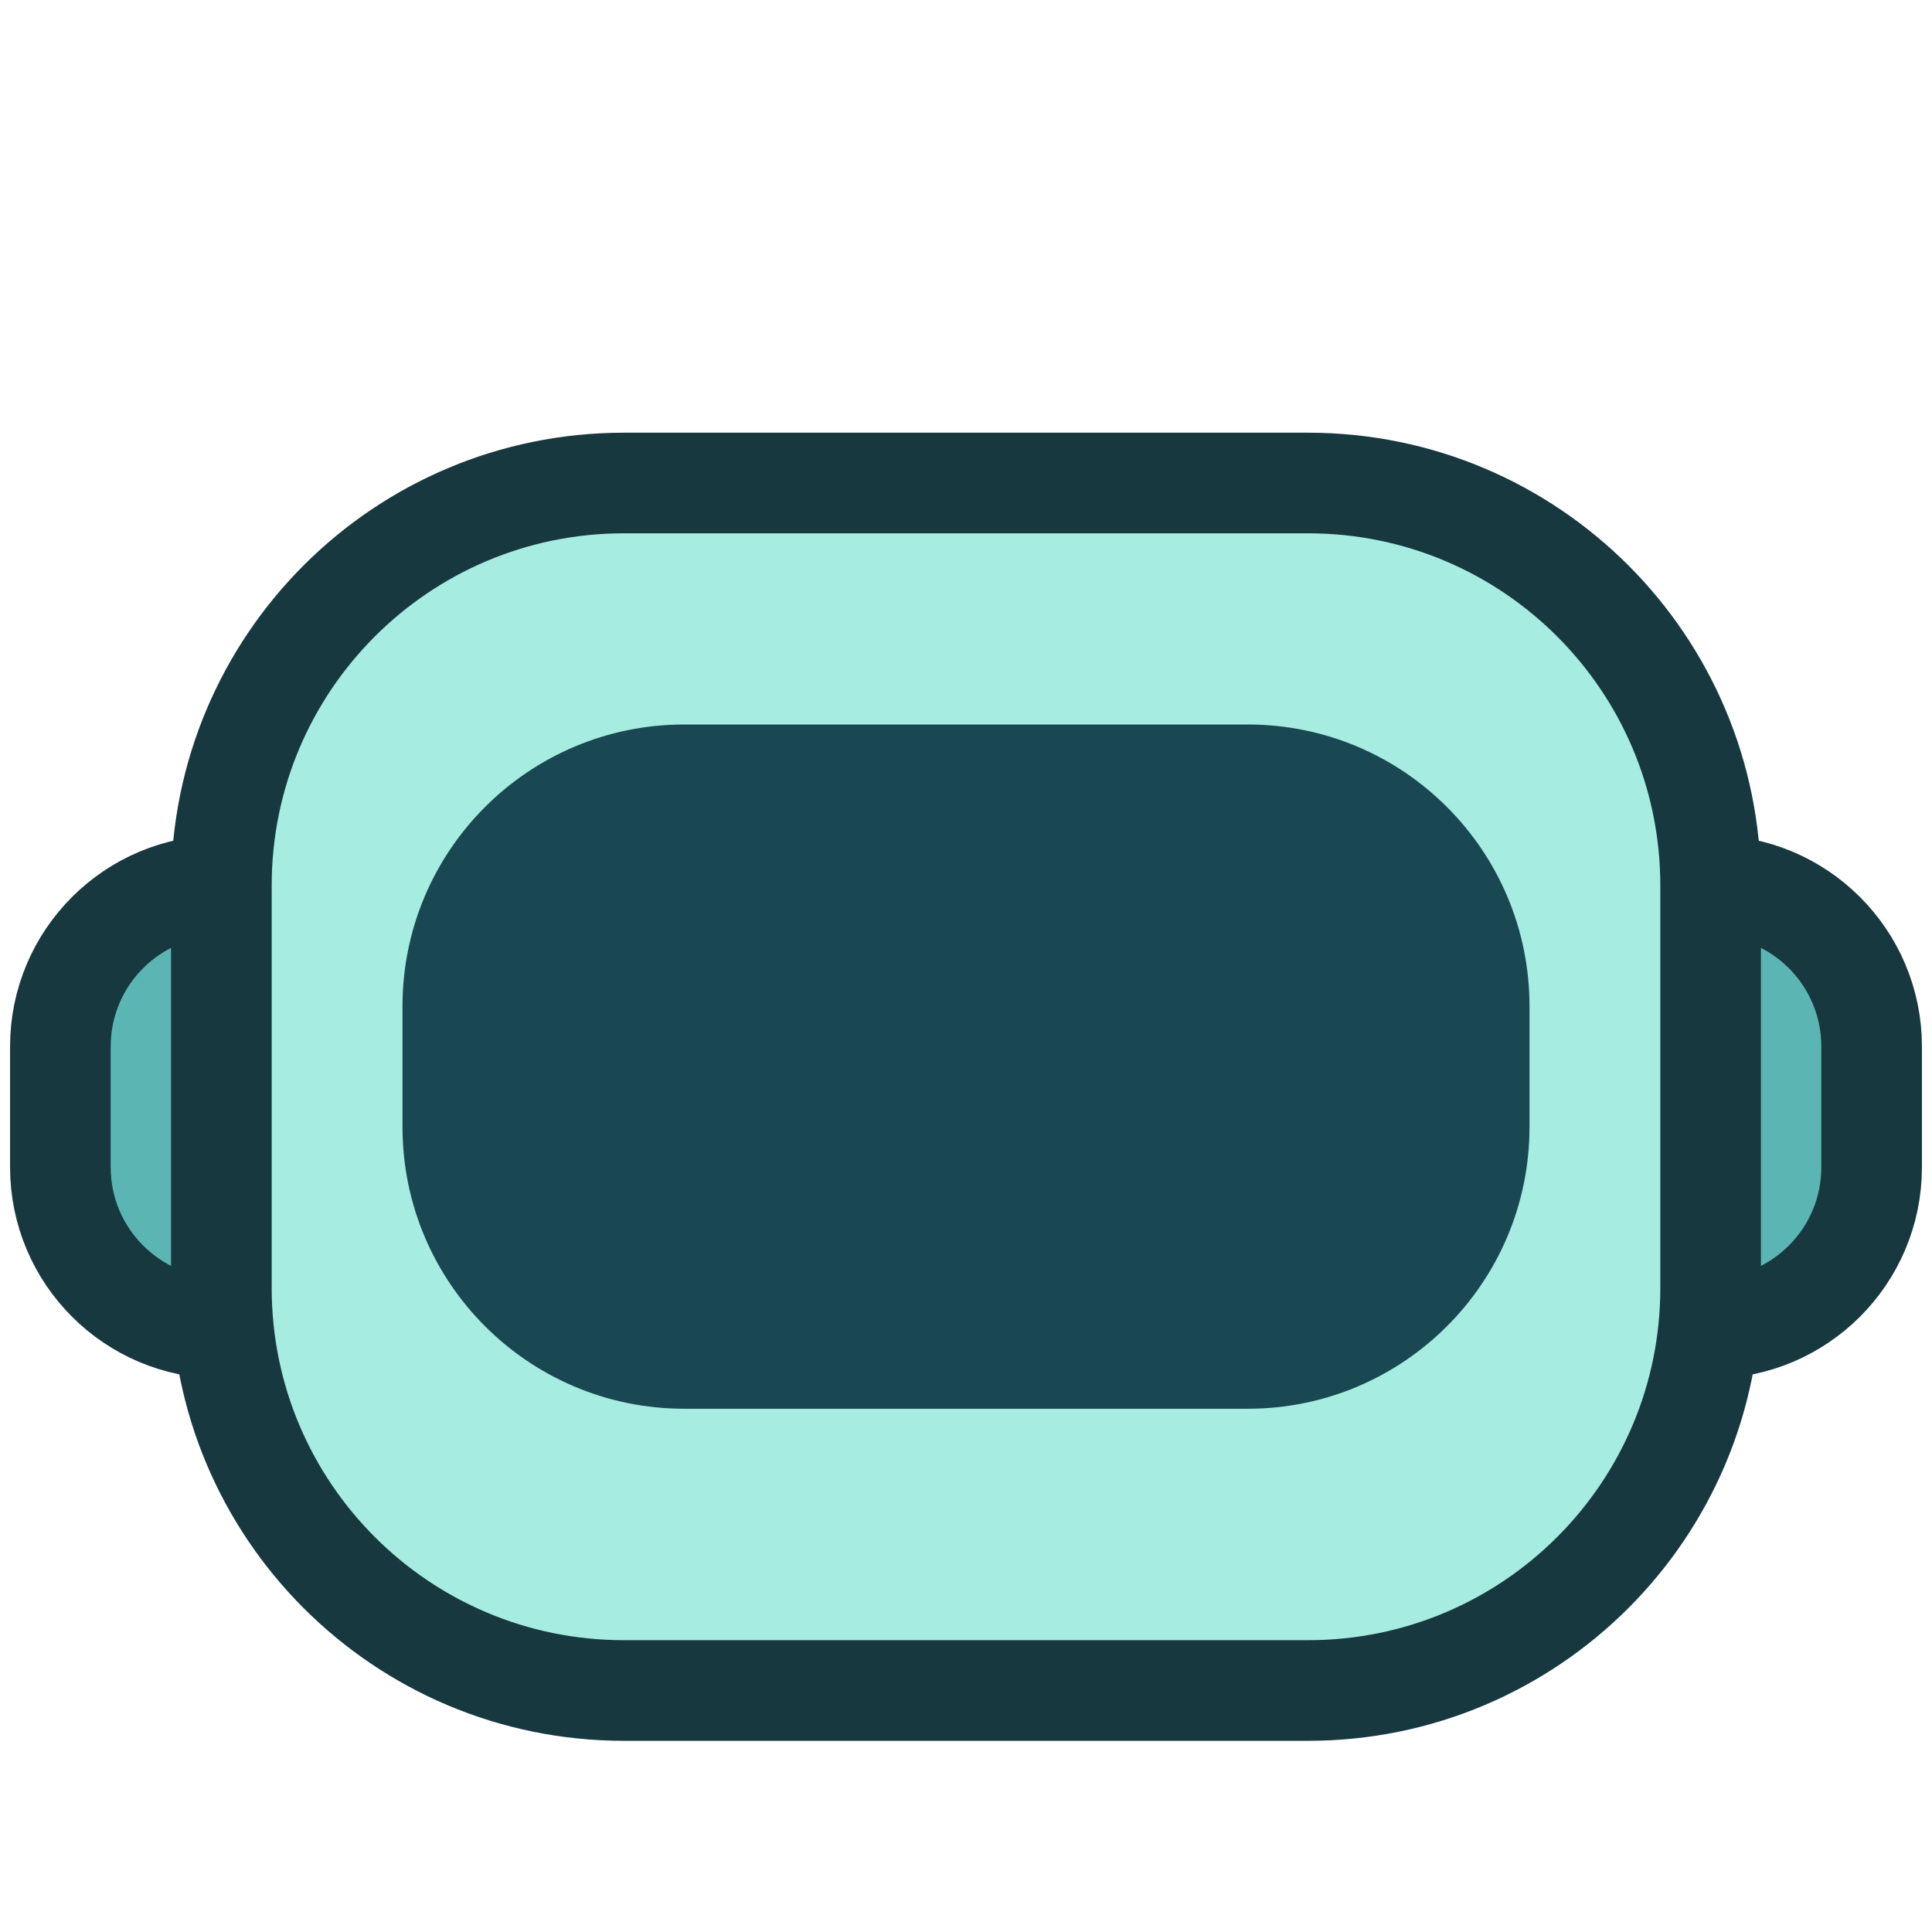
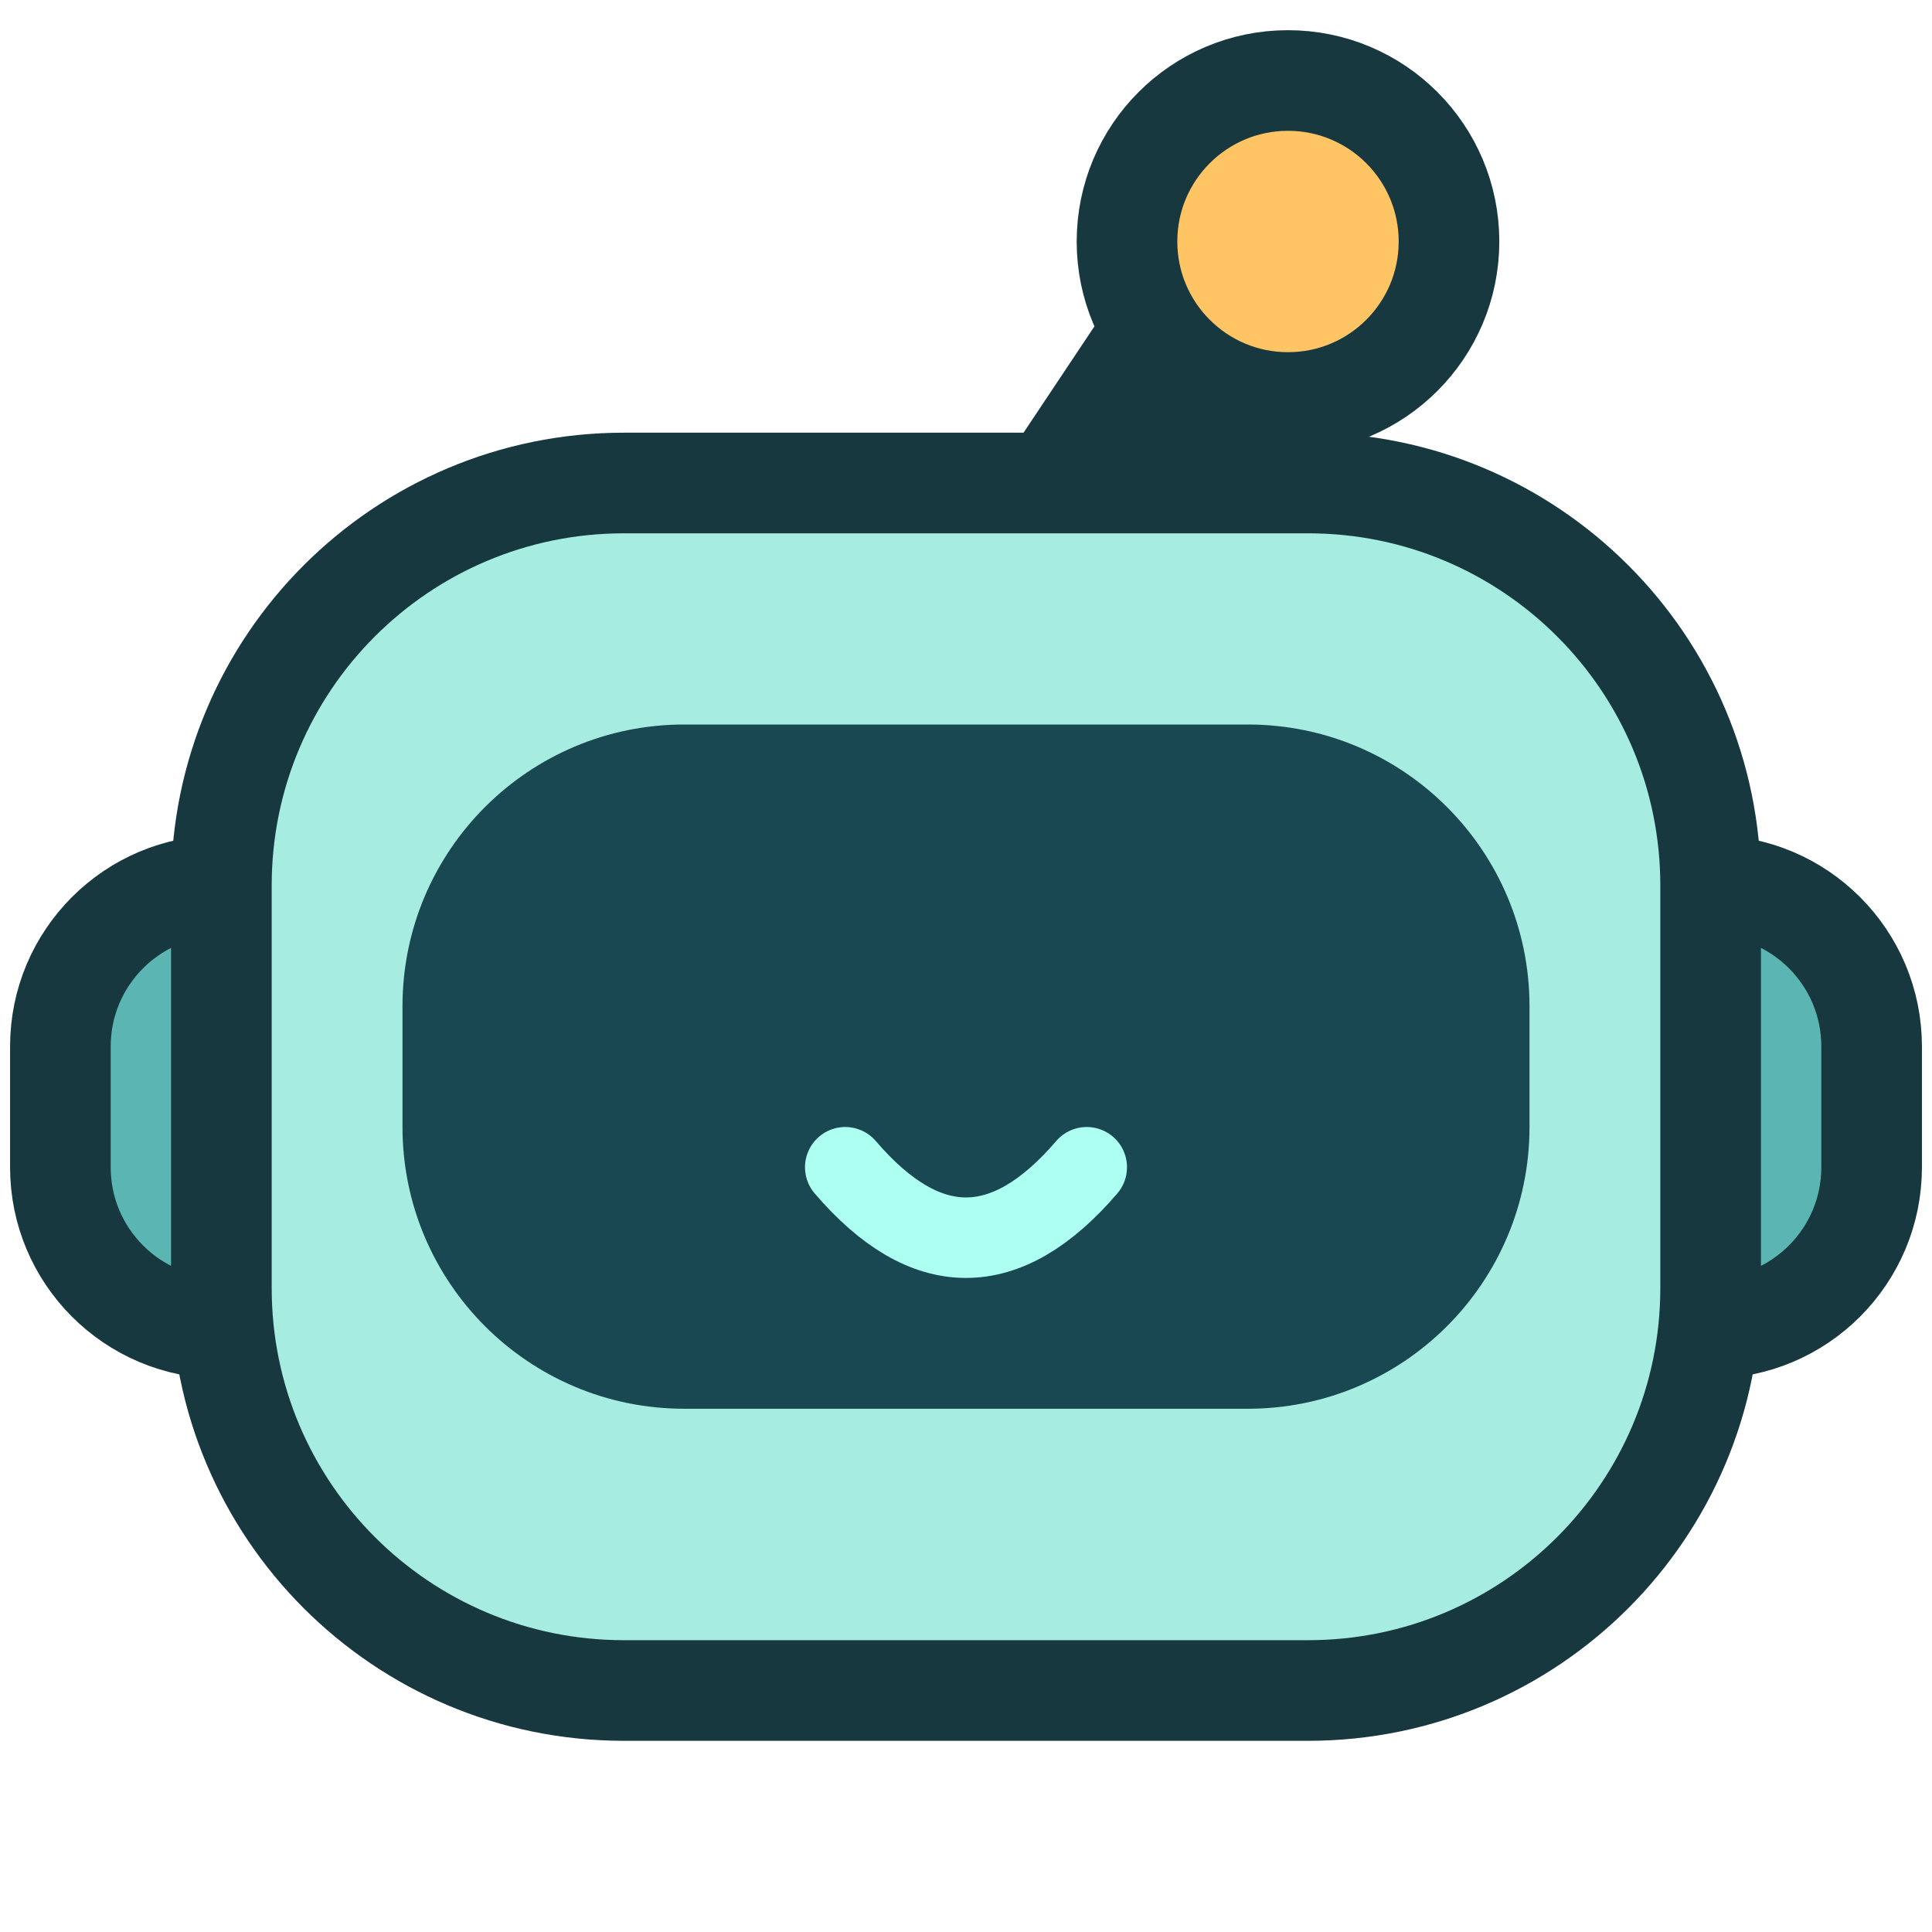
<svg xmlns="http://www.w3.org/2000/svg" width="48" height="48" viewBox="0 0 48 48">
  <g stroke="#183840" stroke-width="2.5" stroke-linejoin="round">
+     <path d="m25 15 6-9" fill="none" stroke-width="4" />
+     <circle cx="32" cy="6" r="4" fill="#ffc463" />
    <rect x="1.5" y="22" width="45" height="11" rx="4" fill="#5bb6b3" />
    <rect x="5.5" y="12" width="37" height="30" rx="10" fill="#a6ece1" />
  </g>
  <rect x="10" y="18" width="28" height="17" rx="7" fill="#194852" />
+   <path d="M21 29q3 3.5 6 0" fill="none" stroke="#adfff1" stroke-width="2" stroke-linecap="round" />
</svg>
